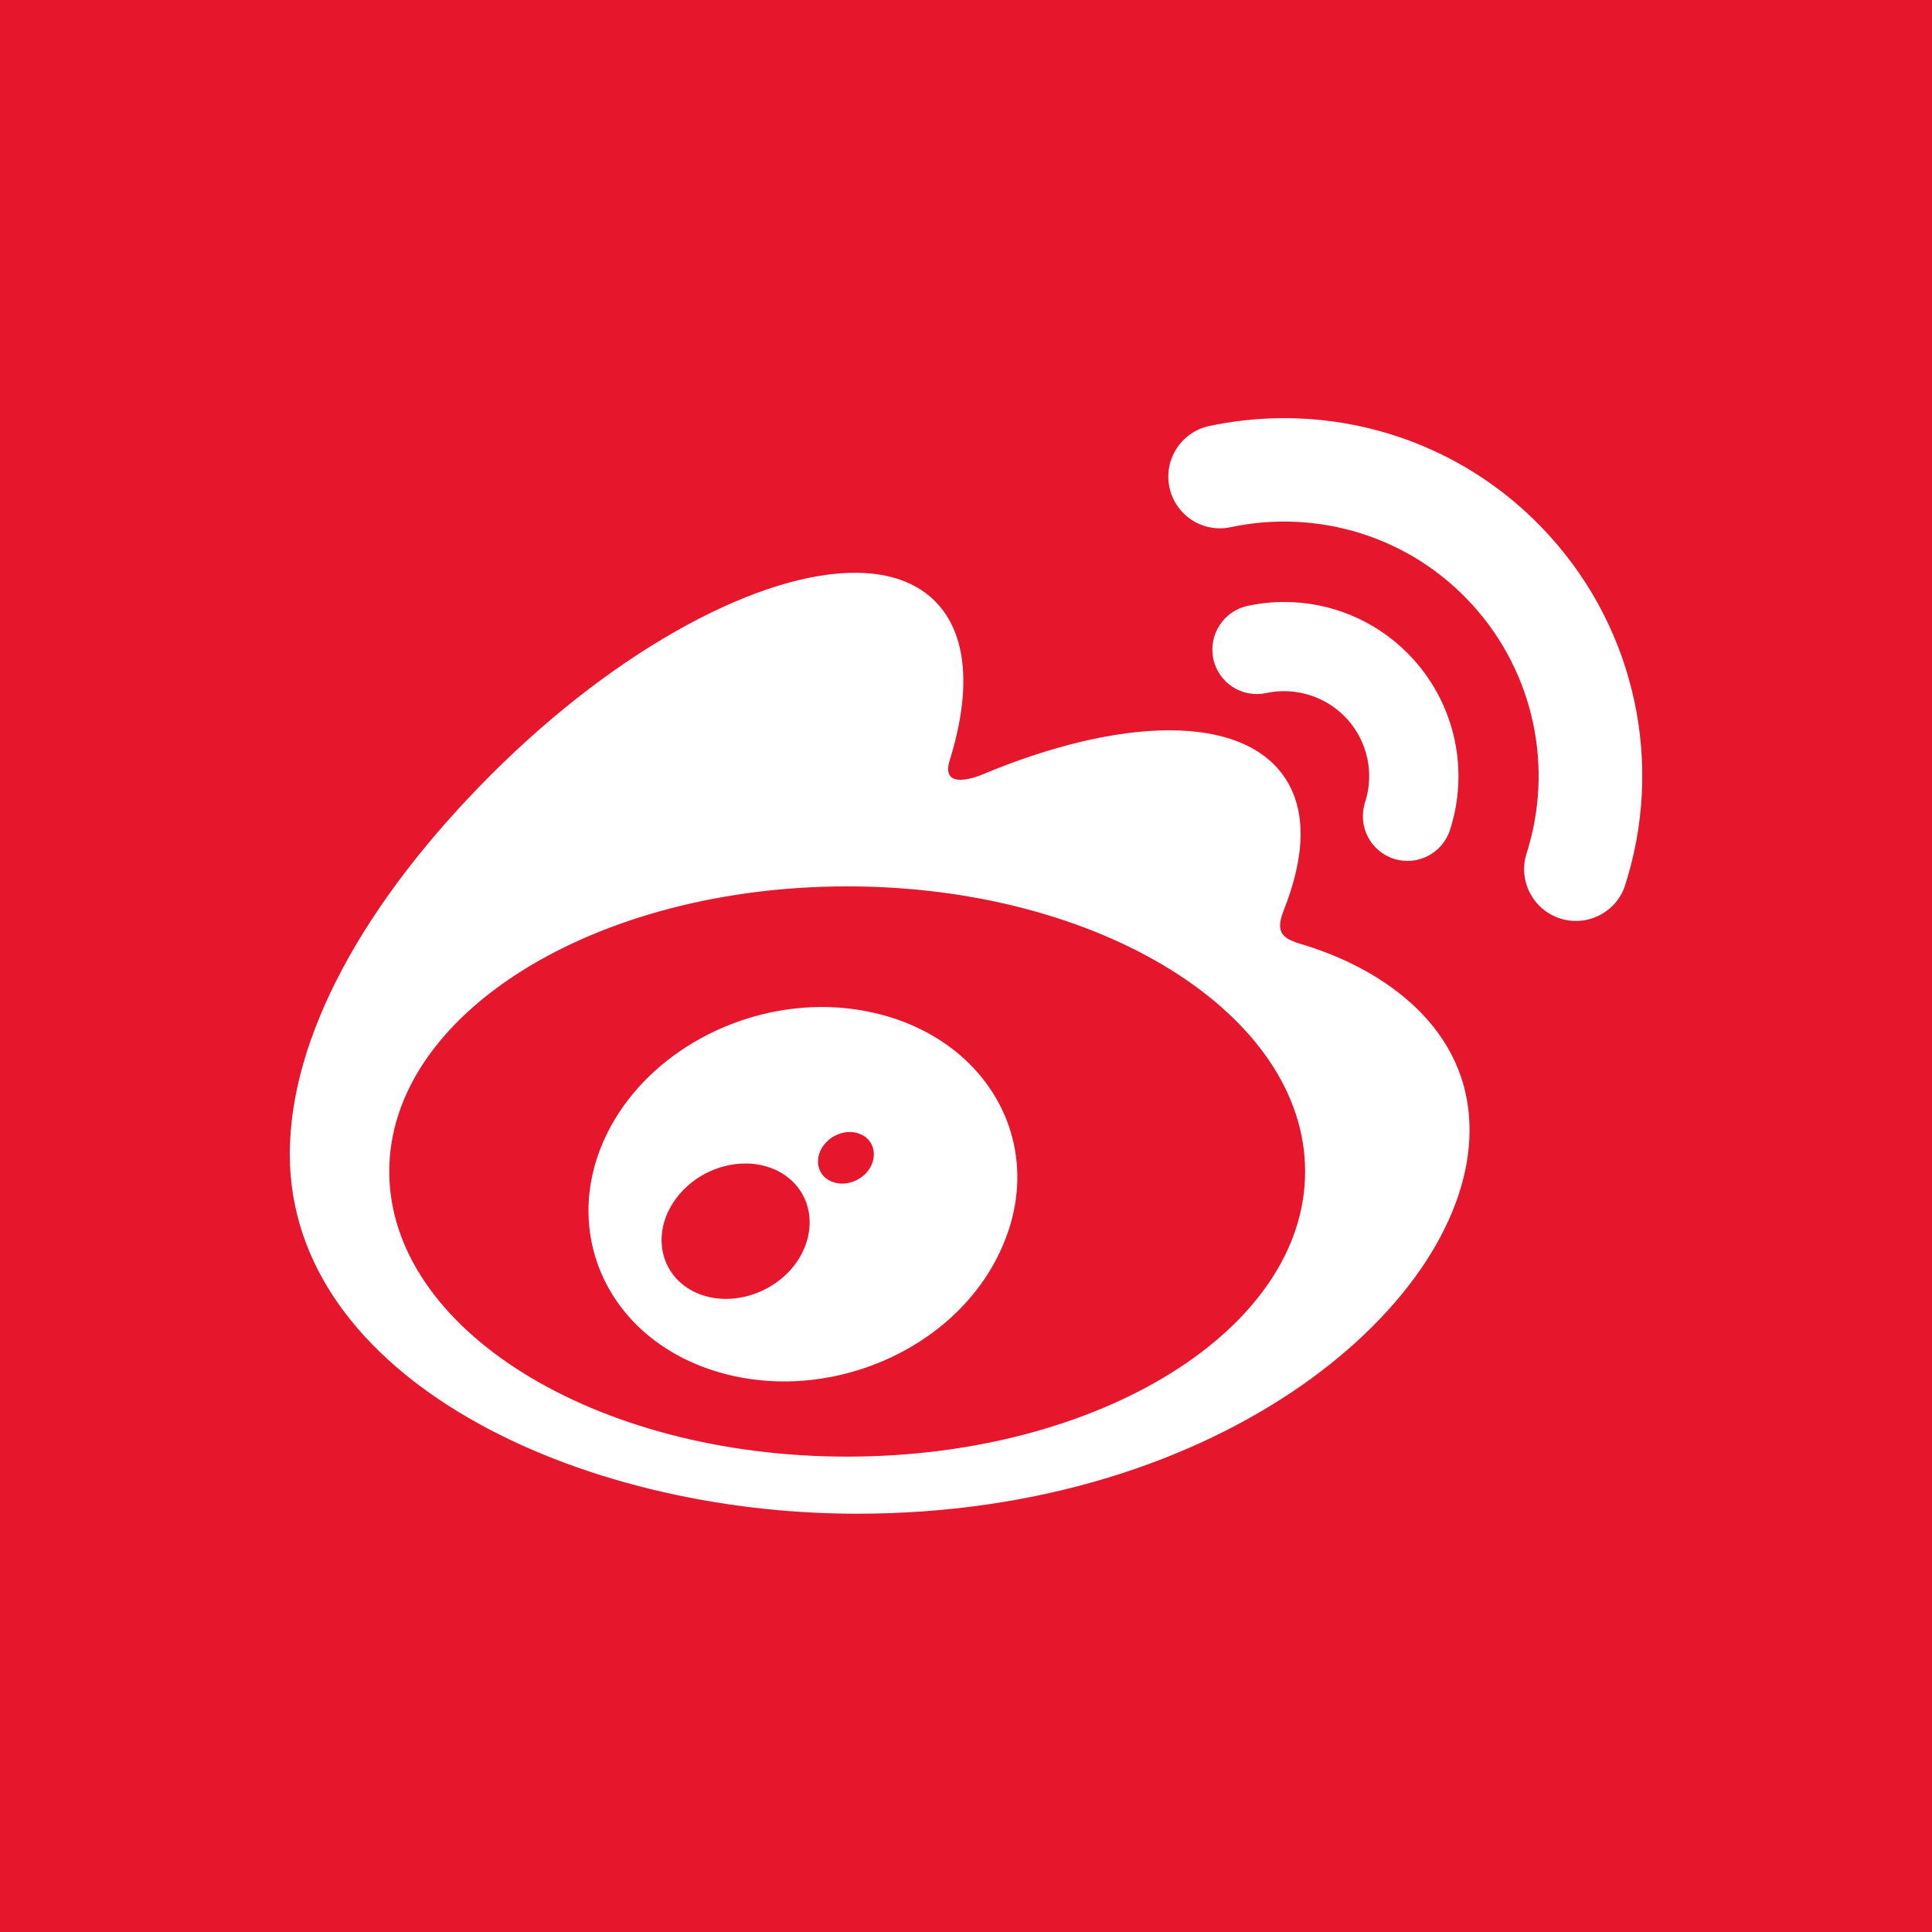
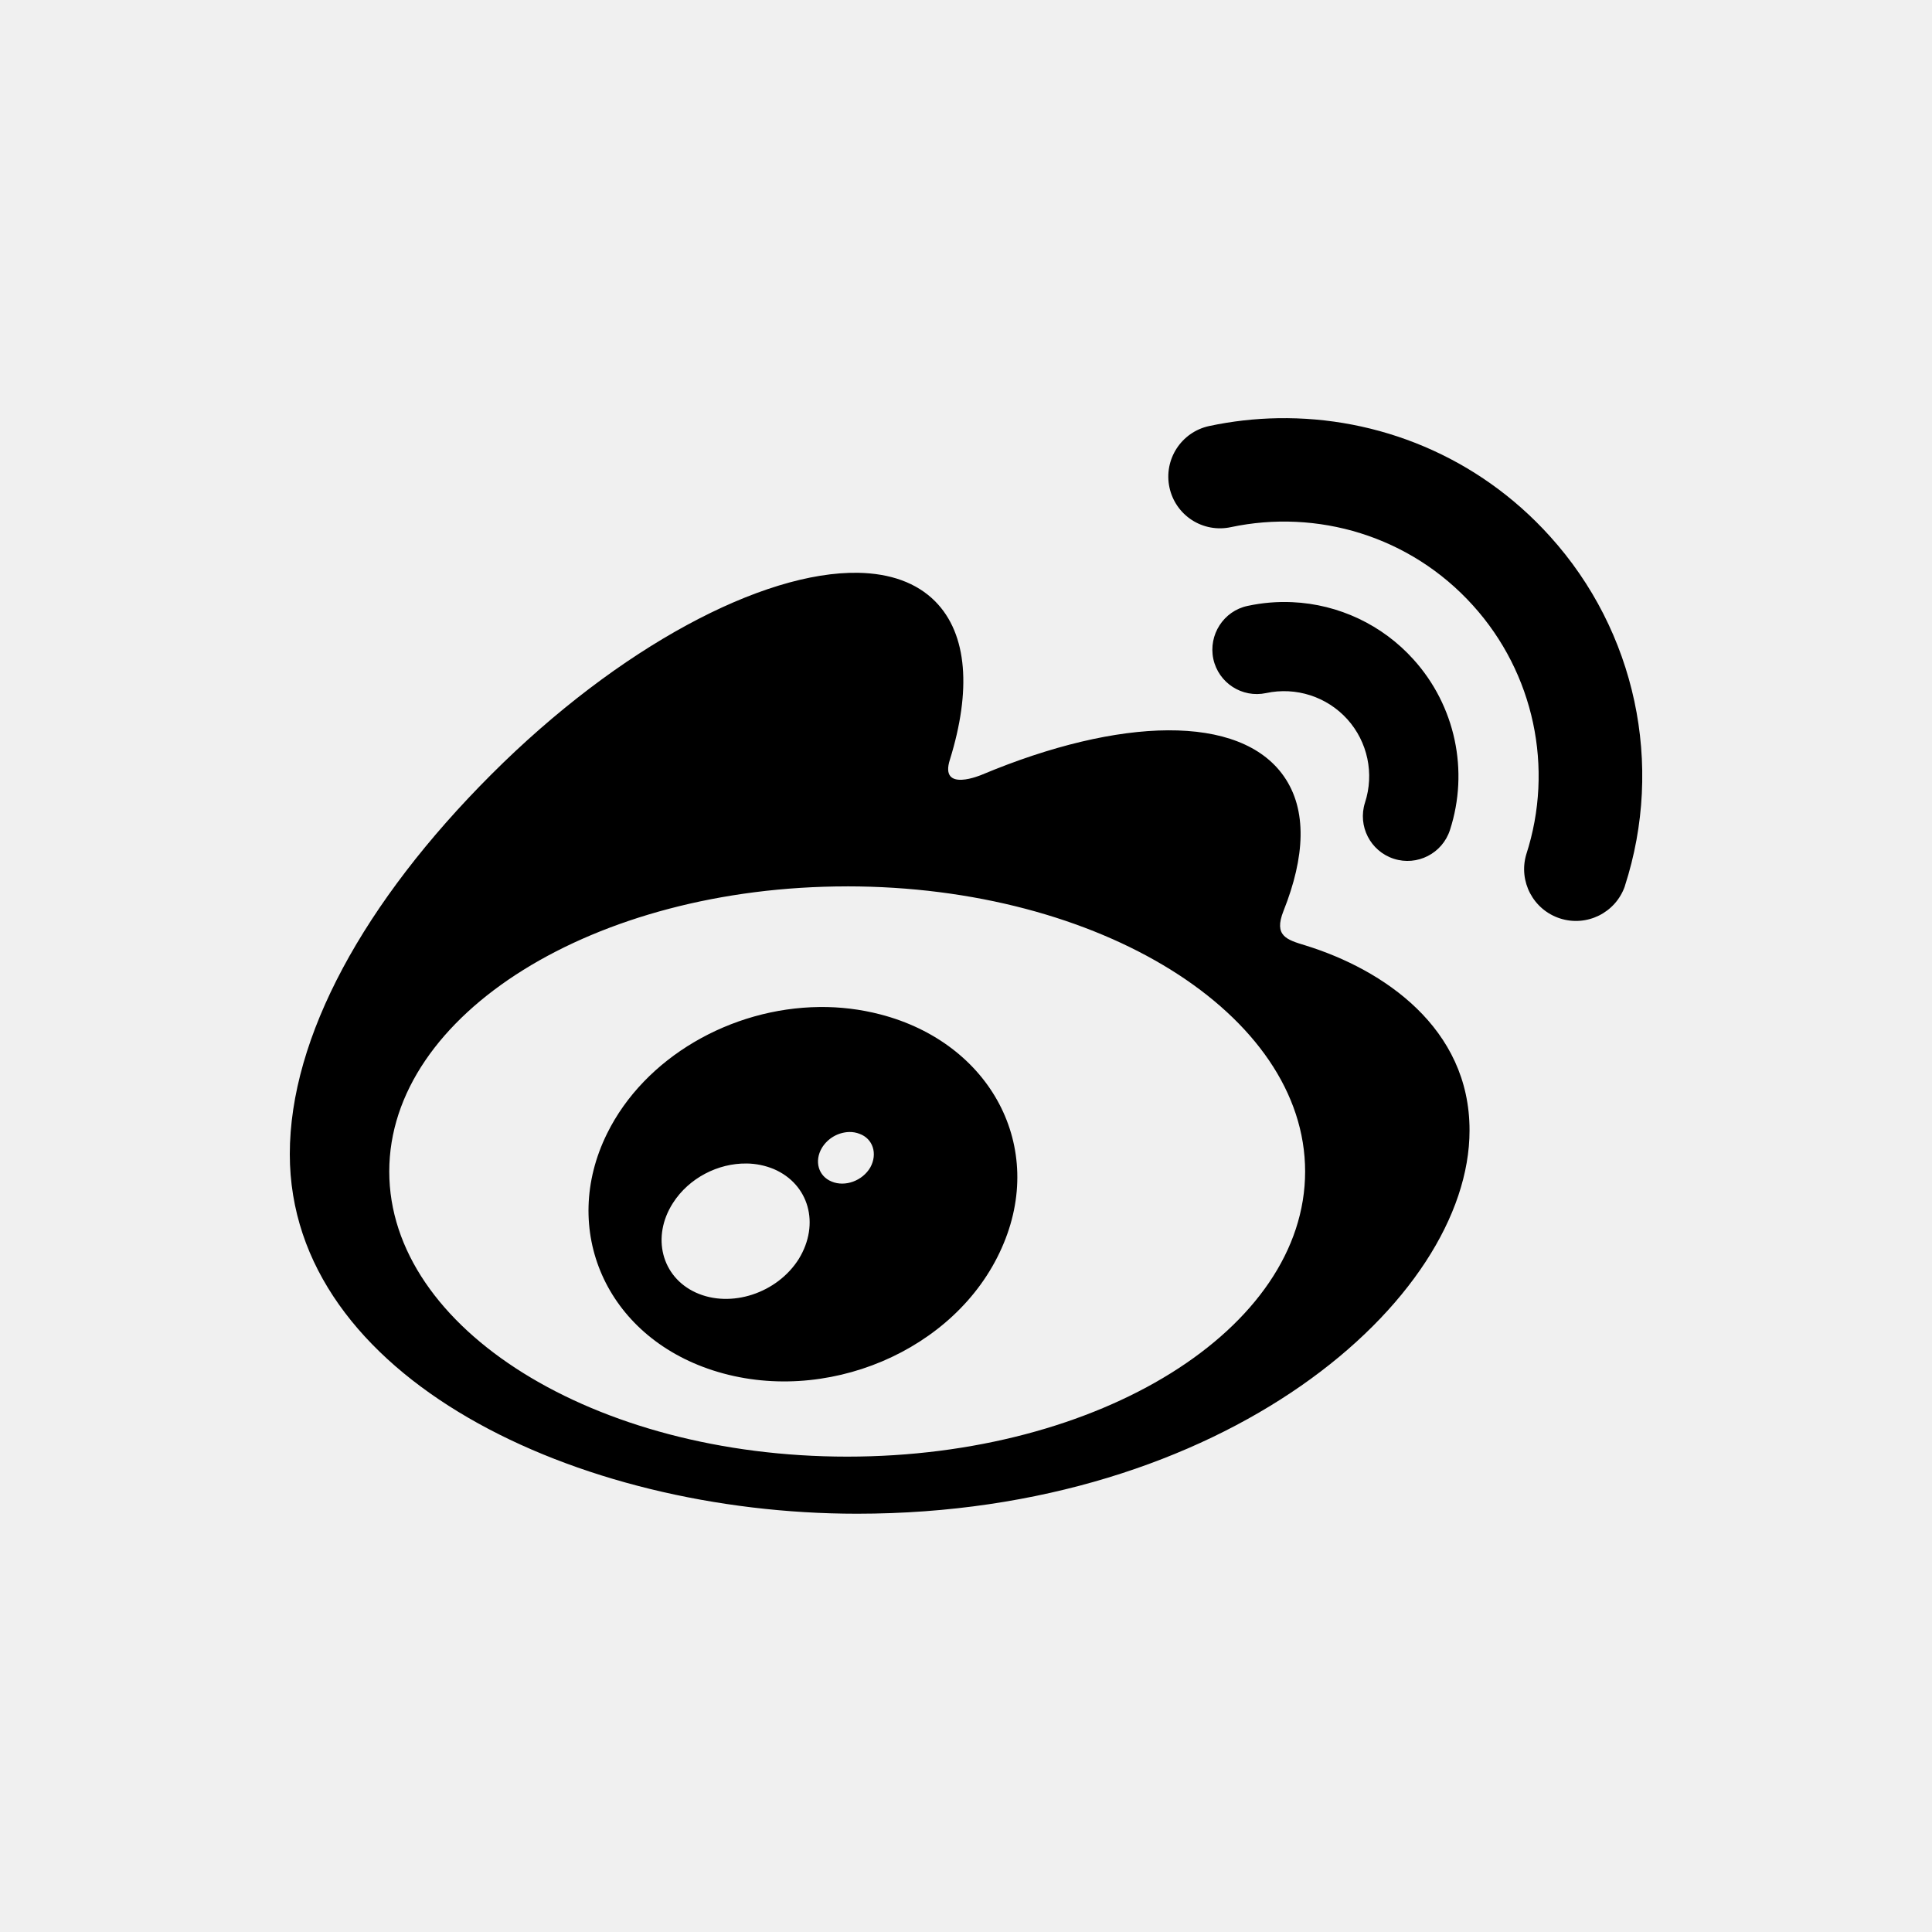
<svg xmlns="http://www.w3.org/2000/svg" width="100" height="100">
-   <rect width="100%" height="100%" fill="#e6162d" class="background" />
-   <path d="M66.146 21.646c-1.192.02-2.385.155-3.558.405a2.68 2.68 0 0 0-2.057 3.18 2.671 2.671 0 0 0 3.178 2.054c4.453-.946 9.272.437 12.537 4.059a13.163 13.163 0 0 1 2.752 12.883 2.682 2.682 0 0 0 5.102 1.65v-.008a18.485 18.485 0 0 0-3.875-18.11c-3.736-4.143-8.912-6.201-14.079-6.113zm-21.724 8.002c-4.936-.09-12.377 3.823-18.99 10.436C18.835 46.681 15 53.683 15 59.738c0 11.57 14.844 18.612 29.361 18.612 19.038 0 31.702-11.059 31.702-19.838.01-5.312-4.463-8.327-8.481-9.573-.985-.299-1.662-.49-1.15-1.785 1.12-2.81 1.236-5.236.02-6.974-2.27-3.245-8.49-3.07-15.618-.086 0 0-2.242.974-1.662-.793 1.091-3.525.928-6.47-.772-8.18-.965-.968-2.333-1.442-3.978-1.473zm22.467 1.52a9.014 9.014 0 0 0-2.31.193c-1.247.261-2.039 1.499-1.778 2.744a2.303 2.303 0 0 0 2.734 1.768 4.416 4.416 0 0 1 4.2 1.352 4.41 4.41 0 0 1 .917 4.318 2.315 2.315 0 0 0 1.489 2.906 2.312 2.312 0 0 0 2.908-1.486 9.02 9.02 0 0 0-1.885-8.828 8.981 8.981 0 0 0-6.275-2.967zm-23.04 14.71c13.088 0 23.704 6.607 23.704 14.759 0 8.151-10.616 14.758-23.703 14.758-13.088 0-23.702-6.607-23.702-14.758 0-8.152 10.614-14.758 23.702-14.758zm-1.437 6.245c-4.569.048-9.046 2.606-10.992 6.553-2.444 4.954-.077 10.46 5.486 12.256 5.776 1.864 12.575-.995 14.942-6.336 2.337-5.235-.58-10.614-6.287-12.092a11.968 11.968 0 0 0-3.149-.381zm1.54 6.469c.183-.004.365.026.536.094.696.25.947 1.033.56 1.738-.405.695-1.304 1.024-2 .734-.695-.28-.907-1.062-.51-1.738a1.721 1.721 0 0 1 1.413-.828zm-5.315 1.63a3.79 3.79 0 0 1 1.418.29c1.816.782 2.396 2.838 1.295 4.644-1.12 1.787-3.526 2.57-5.332 1.748-1.778-.811-2.308-2.886-1.188-4.634.833-1.304 2.345-2.066 3.807-2.047z" fill="#fff" class="foreground" />
+   <rect width="100%" height="100%" fill="transparent" class="background" />
+   <path d="M66.146 21.646c-1.192.02-2.385.155-3.558.405a2.68 2.68 0 0 0-2.057 3.18 2.671 2.671 0 0 0 3.178 2.054c4.453-.946 9.272.437 12.537 4.059a13.163 13.163 0 0 1 2.752 12.883 2.682 2.682 0 0 0 5.102 1.65v-.008a18.485 18.485 0 0 0-3.875-18.11c-3.736-4.143-8.912-6.201-14.079-6.113zm-21.724 8.002c-4.936-.09-12.377 3.823-18.99 10.436C18.835 46.681 15 53.683 15 59.738c0 11.57 14.844 18.612 29.361 18.612 19.038 0 31.702-11.059 31.702-19.838.01-5.312-4.463-8.327-8.481-9.573-.985-.299-1.662-.49-1.15-1.785 1.12-2.81 1.236-5.236.02-6.974-2.27-3.245-8.49-3.07-15.618-.086 0 0-2.242.974-1.662-.793 1.091-3.525.928-6.47-.772-8.18-.965-.968-2.333-1.442-3.978-1.473zm22.467 1.52a9.014 9.014 0 0 0-2.31.193c-1.247.261-2.039 1.499-1.778 2.744a2.303 2.303 0 0 0 2.734 1.768 4.416 4.416 0 0 1 4.2 1.352 4.41 4.41 0 0 1 .917 4.318 2.315 2.315 0 0 0 1.489 2.906 2.312 2.312 0 0 0 2.908-1.486 9.02 9.02 0 0 0-1.885-8.828 8.981 8.981 0 0 0-6.275-2.967zm-23.04 14.71c13.088 0 23.704 6.607 23.704 14.759 0 8.151-10.616 14.758-23.703 14.758-13.088 0-23.702-6.607-23.702-14.758 0-8.152 10.614-14.758 23.702-14.758zm-1.437 6.245c-4.569.048-9.046 2.606-10.992 6.553-2.444 4.954-.077 10.46 5.486 12.256 5.776 1.864 12.575-.995 14.942-6.336 2.337-5.235-.58-10.614-6.287-12.092a11.968 11.968 0 0 0-3.149-.381zm1.54 6.469c.183-.004.365.026.536.094.696.25.947 1.033.56 1.738-.405.695-1.304 1.024-2 .734-.695-.28-.907-1.062-.51-1.738a1.721 1.721 0 0 1 1.413-.828zm-5.315 1.63a3.79 3.79 0 0 1 1.418.29c1.816.782 2.396 2.838 1.295 4.644-1.12 1.787-3.526 2.57-5.332 1.748-1.778-.811-2.308-2.886-1.188-4.634.833-1.304 2.345-2.066 3.807-2.047z" class="foreground" />
</svg>
